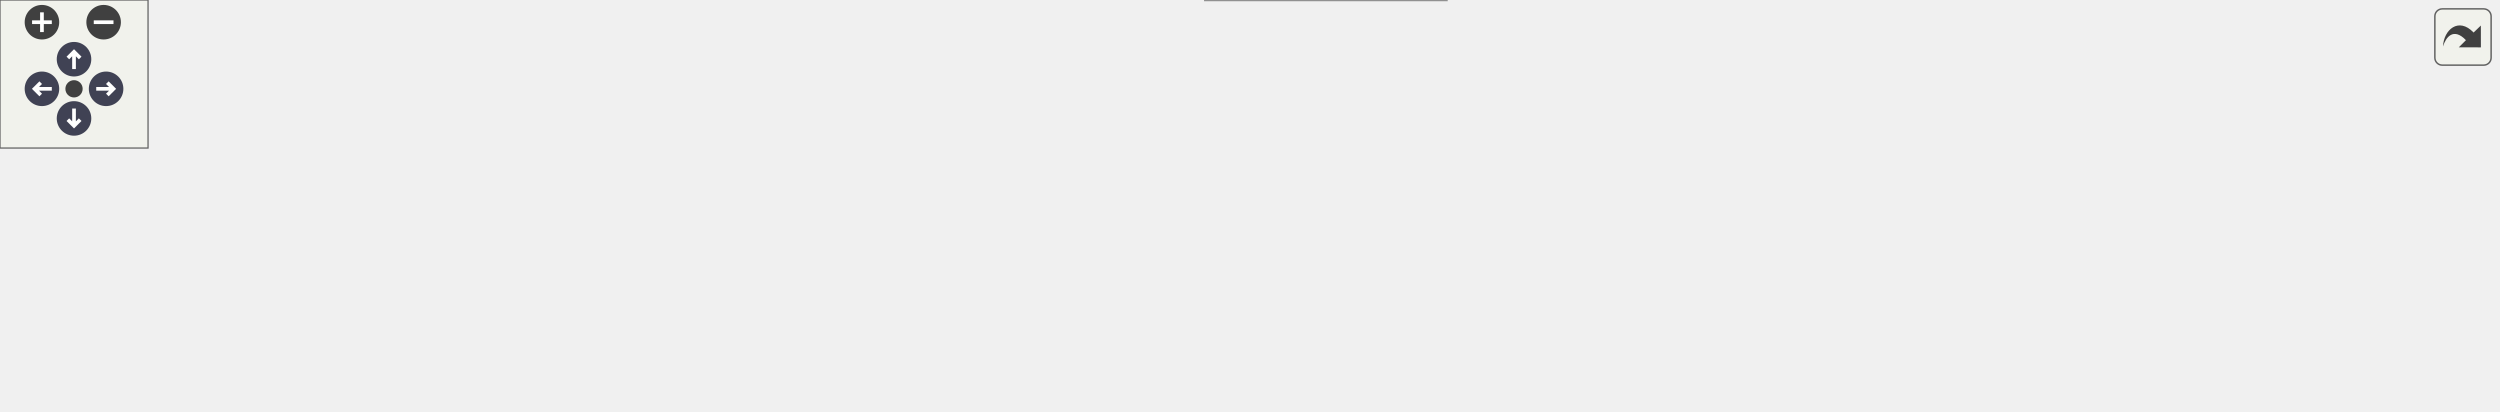
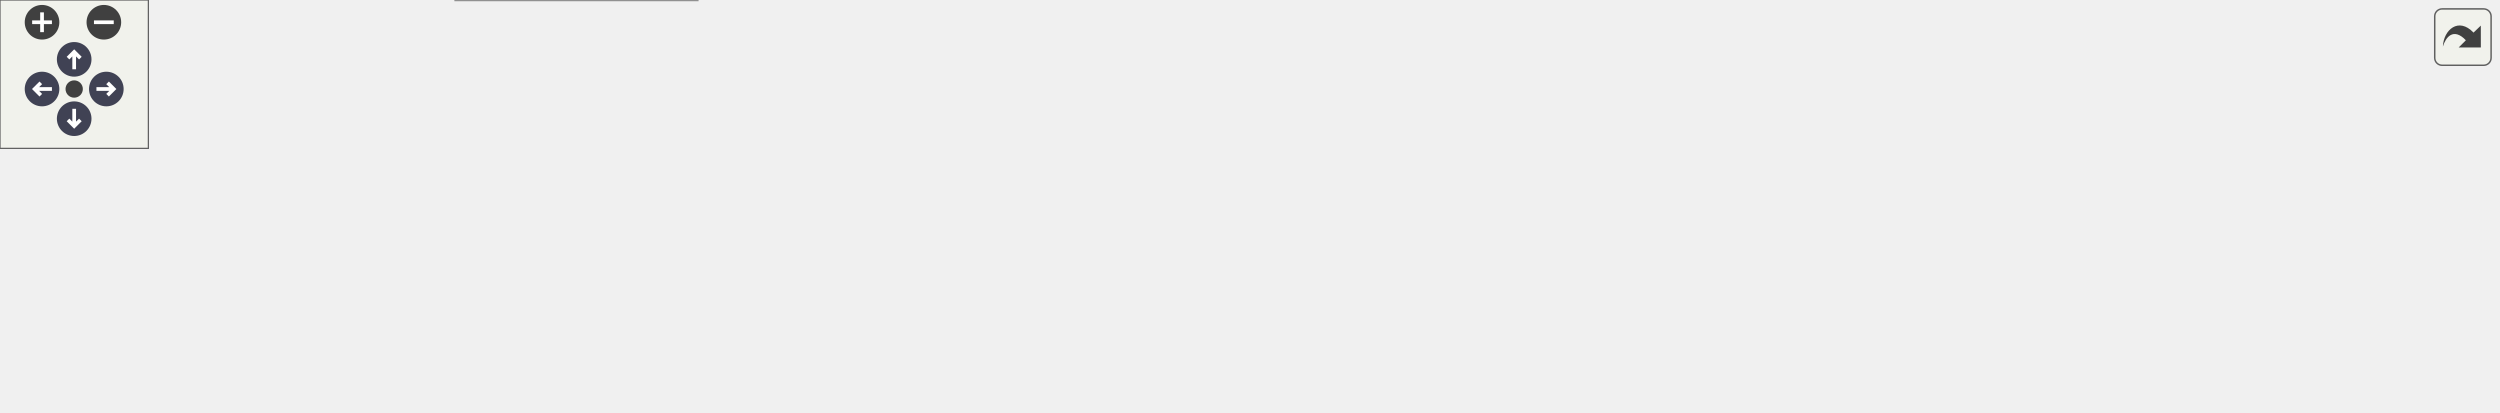
<svg xmlns="http://www.w3.org/2000/svg" xmlns:xlink="http://www.w3.org/1999/xlink" id="main" version="1.1" xml:space="preserve">
  <style type="text/css">
.node, .edge {opacity: 0.7;}
.node.selected, .edge.selected {opacity: 1;}
.edge:hover path { stroke: red; }
.edge:hover polygon { stroke: red; fill: red; }
</style>
  <defs>
    <circle id="rim" cx="0" cy="0" r="7" />
    <circle id="rim2" cx="0" cy="0" r="3.5" />
    <g id="zoomPlus">
      <use xlink:href="#rim" fill="#404040">
        <set attributeName="fill" to="#808080" begin="zoomplus.mouseover" end="zoomplus.mouseout" />
      </use>
      <path d="M-4,0h8M0,-4v8" fill="none" stroke="white" stroke-width="1.5" pointer-events="none" />
    </g>
    <g id="zoomMin">
      <use xlink:href="#rim" fill="#404040">
        <set attributeName="fill" to="#808080" begin="zoomminus.mouseover" end="zoomminus.mouseout" />
      </use>
      <path d="M-4,0h8" fill="none" stroke="white" stroke-width="1.5" pointer-events="none" />
    </g>
    <g id="arrowUp" transform="translate(30 24)">
      <use xlink:href="#rim" />
      <path pointer-events="none" fill="none" stroke="white" stroke-width="1.5" d="M0,-3.0v7 M-2.5,-0.5L0,-3.0L2.5,-0.5" />
    </g>
    <g id="arrowRight" transform="rotate(90) translate(36 -43)">
      <use xlink:href="#rim" />
      <path pointer-events="none" fill="none" stroke="white" stroke-width="1.5" d="M0,-3.0v7 M-2.5,-0.5L0,-3.0L2.5,-0.5" />
    </g>
    <g id="arrowDown" transform="rotate(180) translate(-30 -48)">
      <use xlink:href="#rim" />
      <path pointer-events="none" fill="none" stroke="white" stroke-width="1.5" d="M0,-3.0v7 M-2.5,-0.5L0,-3.0L2.5,-0.5" />
    </g>
    <g id="arrowLeft" transform="rotate(270) translate(-36 17)">
      <use xlink:href="#rim" />
      <path pointer-events="none" fill="none" stroke="white" stroke-width="1.5" d="M0,-3.0v7 M-2.5,-0.5L0,-3.0L2.5,-0.5" />
    </g>
    <g id="resetDef">
      <use xlink:href="#rim2" fill="#404040">
        <set attributeName="fill" to="#808080" begin="reset.mouseover" end="reset.mouseout" />
      </use>
    </g>
  </defs>
  <svg id="graph" class="graph">
    <g id="viewport">
      <g id="Node000001" class="node">
        <g id="a_Node000001">
          <a xlink:title="Feed one 32-bit word into the CRC data register.">
-             <polygon fill="#999999" stroke="#666666" points="1012.25,-57.25 901,-57.25 901,-38 1012.25,-38 1012.25,-57.25" />
-             <text text-anchor="middle" x="956.62" y="-43.75" font-family="Helvetica,sans-Serif" font-size="10.00">CRC_PRIV_feedWord</text>
+             <polygon fill="#999999" stroke="#666666" points="1010,-57.25 898.75,-57.25 898.75,-38 1010,-38 1010,-57.25" />
+             <text text-anchor="middle" x="954.38" y="-43.75" font-family="Helvetica,sans-Serif" font-size="10.00">CRC_PRIV_feedWord</text>
          </a>
        </g>
      </g>
      <g id="Node000002" class="node">
        <g id="a_Node000002">
          <a xlink:href="phal__G4_2crc_2crc_8c.html#a9ebd7adedb01ce80f8512a427a80f6ef" target="_top" xlink:title="Compute a CRC-32/MPEG-2 over a word buffer using the hardware unit.">
-             <polygon fill="white" stroke="#666666" points="865,-57.25 752.25,-57.25 752.25,-38 865,-38 865,-57.25" />
-             <text text-anchor="middle" x="808.62" y="-43.75" font-family="Helvetica,sans-Serif" font-size="10.00">PHAL_CRC_calculate</text>
+             <polygon fill="white" stroke="#666666" points="862.75,-57.25 750,-57.25 750,-38 862.75,-38 862.75,-57.25" />
+             <text text-anchor="middle" x="806.38" y="-43.75" font-family="Helvetica,sans-Serif" font-size="10.00">PHAL_CRC_calculate</text>
          </a>
        </g>
      </g>
      <g id="edge1_Node000001_Node000002" class="edge">
        <g id="a_edge1_Node000001_Node000002">
          <a xlink:title=" ">
-             <path fill="none" stroke="#63b8ff" d="M889.49,-47.62C881.37,-47.62 873.14,-47.62 865.2,-47.62" />
-             <polygon fill="#63b8ff" stroke="#63b8ff" points="889.33,-51.13 899.33,-47.63 889.33,-44.13 889.33,-51.13" />
+             <path fill="none" stroke="#63b8ff" d="M887.24,-47.62C879.12,-47.62 870.89,-47.62 862.95,-47.62" />
+             <polygon fill="#63b8ff" stroke="#63b8ff" points="887.08,-51.13 897.08,-47.63 887.08,-44.13 887.08,-51.13" />
          </a>
        </g>
      </g>
      <g id="Node000003" class="node">
        <g id="a_Node000003">
          <a xlink:href="bootloader_8c.html#a20b65830930a9db7f57fdb0c4d032102" target="_top" xlink:title=" ">
-             <polygon fill="white" stroke="#666666" points="716.25,-105.88 622.25,-105.88 622.25,-75.38 716.25,-75.38 716.25,-105.88" />
-             <text text-anchor="start" x="630.25" y="-92.38" font-family="Helvetica,sans-Serif" font-size="10.00">bl_application_crc</text>
-             <text text-anchor="middle" x="669.25" y="-81.12" font-family="Helvetica,sans-Serif" font-size="10.00">_is_valid</text>
+             <polygon fill="white" stroke="#666666" points="714,-105.88 620,-105.88 620,-75.38 714,-75.38 714,-105.88" />
+             <text text-anchor="start" x="628" y="-92.38" font-family="Helvetica,sans-Serif" font-size="10.00">bl_application_crc</text>
+             <text text-anchor="middle" x="667" y="-81.12" font-family="Helvetica,sans-Serif" font-size="10.00">_is_valid</text>
          </a>
        </g>
      </g>
      <g id="edge2_Node000002_Node000003" class="edge">
        <g id="a_edge2_Node000002_Node000003">
          <a xlink:title=" ">
-             <path fill="none" stroke="#63b8ff" d="M764.69,-61.06C749.4,-65.85 732.12,-71.26 716.57,-76.13" />
-             <polygon fill="#63b8ff" stroke="#63b8ff" points="765.47,-64.49 773.97,-58.16 763.38,-57.81 765.47,-64.49" />
+             <path fill="none" stroke="#63b8ff" d="M762.44,-61.06C747.15,-65.85 729.87,-71.26 714.32,-76.13" />
+             <polygon fill="#63b8ff" stroke="#63b8ff" points="763.22,-64.49 771.72,-58.16 761.13,-57.81 763.22,-64.49" />
          </a>
        </g>
      </g>
      <g id="Node000004" class="node">
        <g id="a_Node000004">
          <a xlink:href="bootloader_8c.html#ac2d28de1668a1ef30b63868db0e8516b" target="_top" xlink:title=" ">
-             <polygon fill="white" stroke="#666666" points="585.12,-57.25 489.62,-57.25 489.62,-38 585.12,-38 585.12,-57.25" />
-             <text text-anchor="middle" x="537.38" y="-43.75" font-family="Helvetica,sans-Serif" font-size="10.00">bl_commit_update</text>
-           </a>
-         </g>
-       </g>
-       <g id="edge10_Node000002_Node000004" class="edge">
-         <g id="a_edge10_Node000002_Node000004">
-           <a xlink:title=" ">
-             <path fill="none" stroke="#63b8ff" d="M740.56,-47.62C692.33,-47.62 628.49,-47.62 585.56,-47.62" />
-             <polygon fill="#63b8ff" stroke="#63b8ff" points="740.32,-51.13 750.32,-47.63 740.32,-44.13 740.32,-51.13" />
+             <polygon fill="white" stroke="#666666" points="584,-57.25 488.5,-57.25 488.5,-38 584,-38 584,-57.25" />
+             <text text-anchor="middle" x="536.25" y="-43.75" font-family="Helvetica,sans-Serif" font-size="10.00">bl_commit_update</text>
+           </a>
+         </g>
+       </g>
+       <g id="edge11_Node000002_Node000004" class="edge">
+         <g id="a_edge11_Node000002_Node000004">
+           <a xlink:title=" ">
+             <path fill="none" stroke="#63b8ff" d="M738.59,-47.62C690.56,-47.62 626.99,-47.62 584.23,-47.62" />
+             <polygon fill="#63b8ff" stroke="#63b8ff" points="738.31,-51.13 748.31,-47.63 738.31,-44.13 738.31,-51.13" />
          </a>
        </g>
      </g>
      <g id="Node000009" class="node">
        <g id="a_Node000009">
          <a xlink:href="bootloader_8c.html#a29a8510cf432cd0aff5dd15073f561bb" target="_top" xlink:title="Validate the committed image and transfer control to it.">
-             <polygon fill="white" stroke="#666666" points="586.25,-19.25 488.5,-19.25 488.5,0 586.25,0 586.25,-19.25" />
-             <text text-anchor="middle" x="537.38" y="-5.75" font-family="Helvetica,sans-Serif" font-size="10.00">BL_checkAndBoot</text>
+             <polygon fill="white" stroke="#666666" points="282,-19.25 184.25,-19.25 184.25,0 282,0 282,-19.25" />
+             <text text-anchor="middle" x="233.12" y="-5.75" font-family="Helvetica,sans-Serif" font-size="10.00">BL_checkAndBoot</text>
          </a>
        </g>
      </g>
      <g id="edge8_Node000002_Node000009" class="edge">
        <g id="a_edge8_Node000002_Node000009">
          <a xlink:title=" ">
-             <path fill="none" stroke="#63b8ff" d="M740.63,-38.17C692.72,-31.41 629.37,-22.47 586.43,-16.41" />
-             <polygon fill="#63b8ff" stroke="#63b8ff" points="739.95,-41.61 750.34,-39.54 740.92,-34.68 739.95,-41.61" />
+             <path fill="none" stroke="#63b8ff" d="M738.52,-41.34C694.62,-37.34 635.93,-32.26 584,-28.62 476.29,-21.08 349.74,-14.86 282.26,-11.76" />
+             <polygon fill="#63b8ff" stroke="#63b8ff" points="738.13,-44.82 748.41,-42.24 738.77,-37.85 738.13,-44.82" />
          </a>
        </g>
      </g>
      <g id="edge3_Node000003_Node000004" class="edge">
        <g id="a_edge3_Node000003_Node000004">
          <a xlink:title=" ">
-             <path fill="none" stroke="#63b8ff" d="M611.57,-71.86C596.91,-67.01 581.69,-61.97 568.95,-57.75" />
-             <polygon fill="#63b8ff" stroke="#63b8ff" points="610.07,-75.05 620.66,-74.87 612.27,-68.4 610.07,-75.05" />
+             <path fill="none" stroke="#63b8ff" d="M608.71,-71.49C594.39,-66.71 579.6,-61.77 567.21,-57.63" />
+             <polygon fill="#63b8ff" stroke="#63b8ff" points="607.49,-74.77 618.08,-74.62 609.71,-68.13 607.49,-74.77" />
          </a>
        </g>
      </g>
      <g id="Node000005" class="node">
        <g id="a_Node000005">
          <a xlink:href="bootloader_8c.html#abf75df907f2cb56139815b8adb7c195e" target="_top" xlink:title=" ">
            <polygon fill="white" stroke="#666666" points="452.5,-57.25 344.25,-57.25 344.25,-38 452.5,-38 452.5,-57.25" />
            <text text-anchor="middle" x="398.38" y="-43.75" font-family="Helvetica,sans-Serif" font-size="10.00">bl_process_message</text>
          </a>
        </g>
      </g>
      <g id="edge4_Node000004_Node000005" class="edge">
        <g id="a_edge4_Node000004_Node000005">
          <a xlink:title=" ">
-             <path fill="none" stroke="#63b8ff" d="M477.97,-47.62C469.59,-47.62 461,-47.62 452.72,-47.62" />
-             <polygon fill="#63b8ff" stroke="#63b8ff" points="477.71,-51.13 487.71,-47.63 477.71,-44.13 477.71,-51.13" />
+             <path fill="none" stroke="#63b8ff" d="M476.72,-47.62C468.82,-47.62 460.75,-47.62 452.95,-47.62" />
+             <polygon fill="#63b8ff" stroke="#63b8ff" points="476.6,-51.13 486.6,-47.63 476.6,-44.13 476.6,-51.13" />
          </a>
        </g>
      </g>
      <g id="Node000006" class="node">
        <g id="a_Node000006">
          <a xlink:href="bootloader_8c.html#a3267de5d4f419fad89acf507722d341e" target="_top" xlink:title=" ">
            <polygon fill="white" stroke="#666666" points="308.25,-57.25 158,-57.25 158,-38 308.25,-38 308.25,-57.25" />
            <text text-anchor="middle" x="233.12" y="-43.75" font-family="Helvetica,sans-Serif" font-size="10.00">bl_process_queued_messages</text>
          </a>
        </g>
      </g>
      <g id="edge5_Node000005_Node000006" class="edge">
        <g id="a_edge5_Node000005_Node000006">
          <a xlink:title=" ">
            <path fill="none" stroke="#63b8ff" d="M332.62,-47.62C324.77,-47.62 316.71,-47.62 308.74,-47.62" />
            <polygon fill="#63b8ff" stroke="#63b8ff" points="332.41,-51.13 342.41,-47.63 332.41,-44.13 332.41,-51.13" />
          </a>
        </g>
      </g>
      <g id="Node000007" class="node">
        <g id="a_Node000007">
          <a xlink:href="bootloader_8c.html#afbd1b6f14da46bdc0a6e199e0a84aeb2" target="_top" xlink:title="Process every frame currently queued by the FDCAN receive interrupt.">
-             <polygon fill="white" stroke="#666666" points="122,-38.25 73,-38.25 73,-19 122,-19 122,-38.25" />
-             <text text-anchor="middle" x="97.5" y="-24.75" font-family="Helvetica,sans-Serif" font-size="10.00">BL_poll</text>
+             <polygon fill="white" stroke="#666666" points="122,-57.25 73,-57.25 73,-38 122,-38 122,-57.25" />
+             <text text-anchor="middle" x="97.5" y="-43.75" font-family="Helvetica,sans-Serif" font-size="10.00">BL_poll</text>
          </a>
        </g>
      </g>
      <g id="edge6_Node000006_Node000007" class="edge">
        <g id="a_edge6_Node000006_Node000007">
          <a xlink:title=" ">
-             <path fill="none" stroke="#63b8ff" d="M149.66,-35.9C139.75,-34.49 130.33,-33.15 122.33,-32.01" />
-             <polygon fill="#63b8ff" stroke="#63b8ff" points="149.12,-39.36 159.51,-37.3 150.1,-32.43 149.12,-39.36" />
+             <path fill="none" stroke="#63b8ff" d="M146.59,-47.62C137.82,-47.62 129.53,-47.62 122.37,-47.62" />
+             <polygon fill="#63b8ff" stroke="#63b8ff" points="146.37,-51.13 156.37,-47.63 146.37,-44.13 146.37,-51.13" />
          </a>
        </g>
      </g>
      <g id="Node000008" class="node">
        <g id="a_Node000008">
          <a xlink:href="bootloader_2main_8c.html#a840291bc02cba5474a4cb46a9b9566fe" target="_top" xlink:title=" ">
            <polygon fill="white" stroke="#666666" points="37,-38.25 0,-38.25 0,-19 37,-19 37,-38.25" />
            <text text-anchor="middle" x="18.5" y="-24.75" font-family="Helvetica,sans-Serif" font-size="10.00">main</text>
          </a>
        </g>
      </g>
      <g id="edge7_Node000007_Node000008" class="edge">
        <g id="a_edge7_Node000007_Node000008">
          <a xlink:title=" ">
-             <path fill="none" stroke="#63b8ff" d="M61.07,-28.62C52.74,-28.62 44.21,-28.62 37.07,-28.62" />
-             <polygon fill="#63b8ff" stroke="#63b8ff" points="61.05,-32.13 71.05,-28.63 61.05,-25.13 61.05,-32.13" />
+             <path fill="none" stroke="#63b8ff" d="M61.64,-39.02C53.13,-36.92 44.37,-34.76 37.07,-32.96" />
+             <polygon fill="#63b8ff" stroke="#63b8ff" points="60.54,-42.36 71.09,-41.35 62.22,-35.56 60.54,-42.36" />
          </a>
        </g>
      </g>
      <g id="edge9_Node000009_Node000007" class="edge">
        <g id="a_edge9_Node000009_Node000007">
          <a xlink:title=" ">
-             <path fill="none" stroke="#63b8ff" d="M476.81,-12.21C379.06,-16.45 188.78,-24.71 122.2,-27.6" />
-             <polygon fill="#63b8ff" stroke="#63b8ff" points="476.91,-15.71 486.75,-11.78 476.61,-8.72 476.91,-15.71" />
+             <path fill="none" stroke="#63b8ff" d="M180.09,-22.55C172.66,-24.52 165.12,-26.58 158,-28.62 146.22,-32.01 133.25,-36.11 122.43,-39.63" />
+             <polygon fill="#63b8ff" stroke="#63b8ff" points="180.97,-25.94 189.76,-20.04 179.2,-19.17 180.97,-25.94" />
+           </a>
+         </g>
+       </g>
+       <g id="edge10_Node000009_Node000008" class="edge">
+         <g id="a_edge10_Node000009_Node000008">
+           <a xlink:title=" ">
+             <path fill="none" stroke="#63b8ff" d="M172.6,-14.94C126.91,-19.03 66.83,-24.4 37.36,-27.03" />
+             <polygon fill="#63b8ff" stroke="#63b8ff" points="172.72,-18.45 182.37,-14.07 172.1,-11.48 172.72,-18.45" />
          </a>
        </g>
      </g>
    </g>
  </svg>
  <g id="navigator" transform="translate(0 0)" fill="#404254">
    <rect fill="#f2f5e9" fill-opacity="0.5" stroke="#606060" stroke-width=".5" x="0" y="0" width="60" height="60" />
    <use id="zoomplus" xlink:href="#zoomPlus" x="17" y="9" />
    <use id="zoomminus" xlink:href="#zoomMin" x="42" y="9" />
    <use id="reset" xlink:href="#resetDef" x="30" y="36" />
    <use id="arrowup" xlink:href="#arrowUp" x="0" y="0" />
    <use id="arrowright" xlink:href="#arrowRight" x="0" y="0" />
    <use id="arrowdown" xlink:href="#arrowDown" x="0" y="0" />
    <use id="arrowleft" xlink:href="#arrowLeft" x="0" y="0" />
  </g>
  <svg viewBox="0 0 15 15" width="100%" height="30px" preserveAspectRatio="xMaxYMin meet">
    <g id="arrow_out" transform="scale(0.3 0.3)">
      <a xlink:href="crc__priv_8h_ab1a0cc118e77cdc921bc336740e34772_icgraph_org.svg" target="_base">
        <rect id="button" ry="5" rx="5" y="6" x="6" height="38" width="38" fill="#f2f5e9" fill-opacity="0.5" stroke="#606060" stroke-width="1.0" />
        <path id="arrow" d="M 11.5,31.437 C 11.94,20.098 22.043,11.323 32.159,21.979 L 37.069,17.246 C 37.069,17.246 37.088,32 37.088,32 L 22.16,31.978 C 22.16,31.978 26.998,27.14 26.998,27.14 C 18.529,18.264 13.292,25.23 11.5,31.437 z" style="fill:#404040;" />
      </a>
    </g>
  </svg>
  <style type="text/css">

[data-mouse-over-selected='false'] { opacity: 0.7; }
[data-mouse-over-selected='true']  { opacity: 1.0; }

</style>
</svg>
